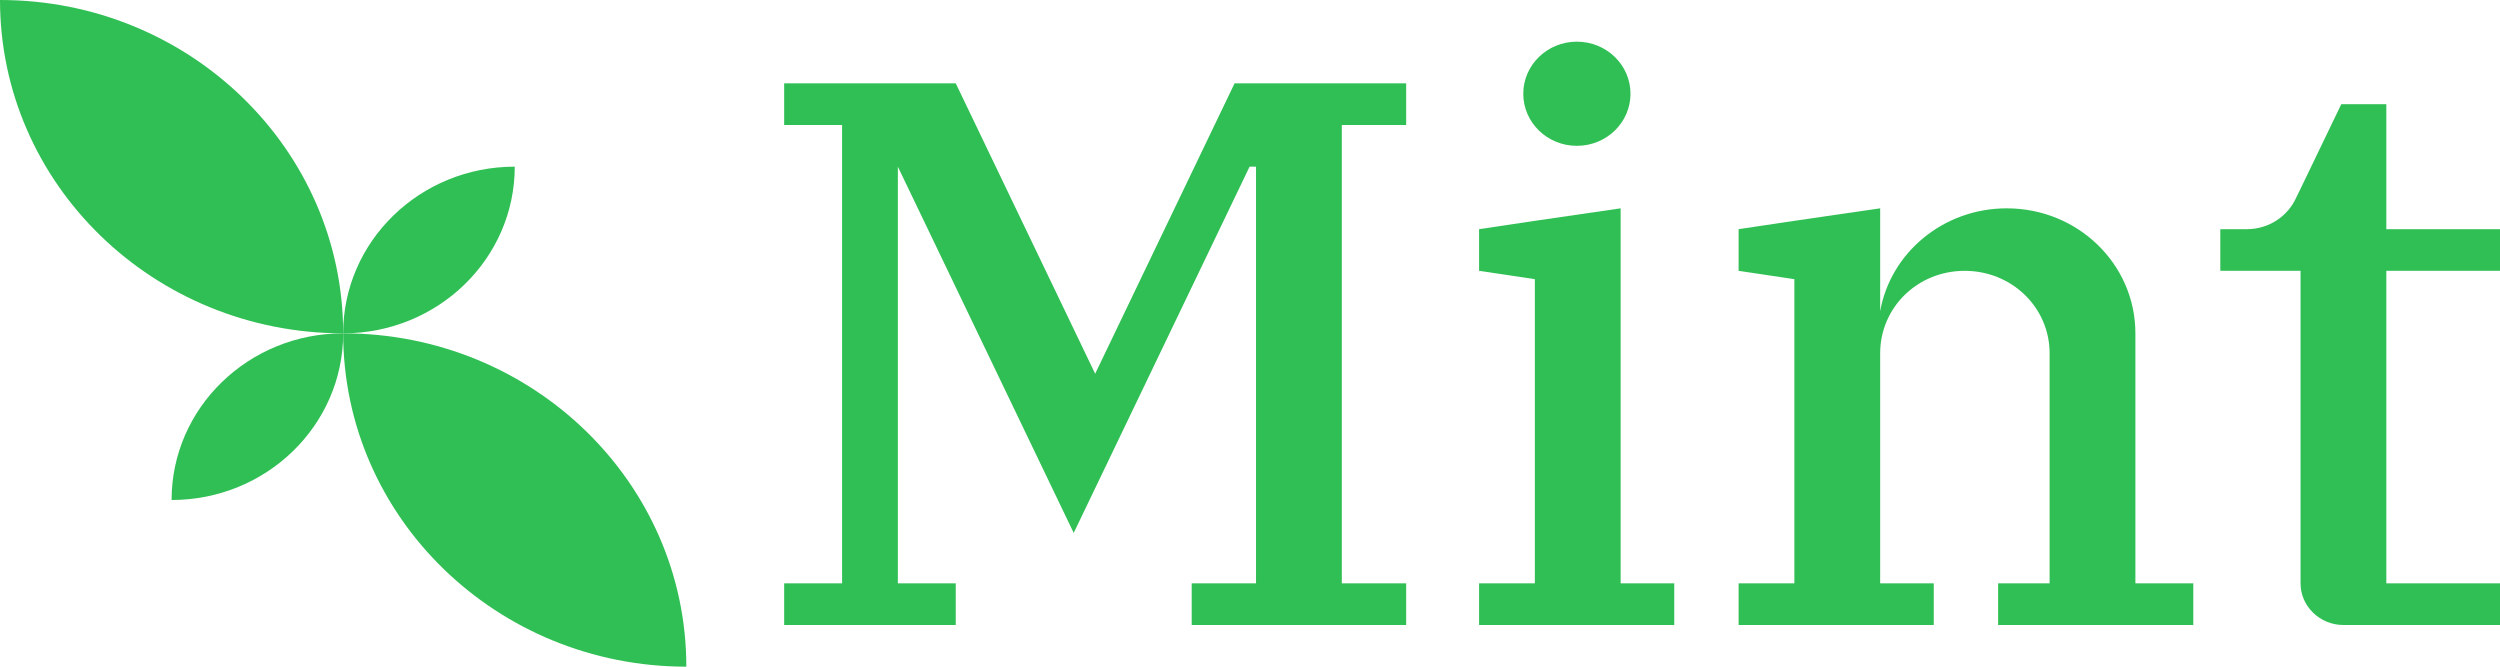
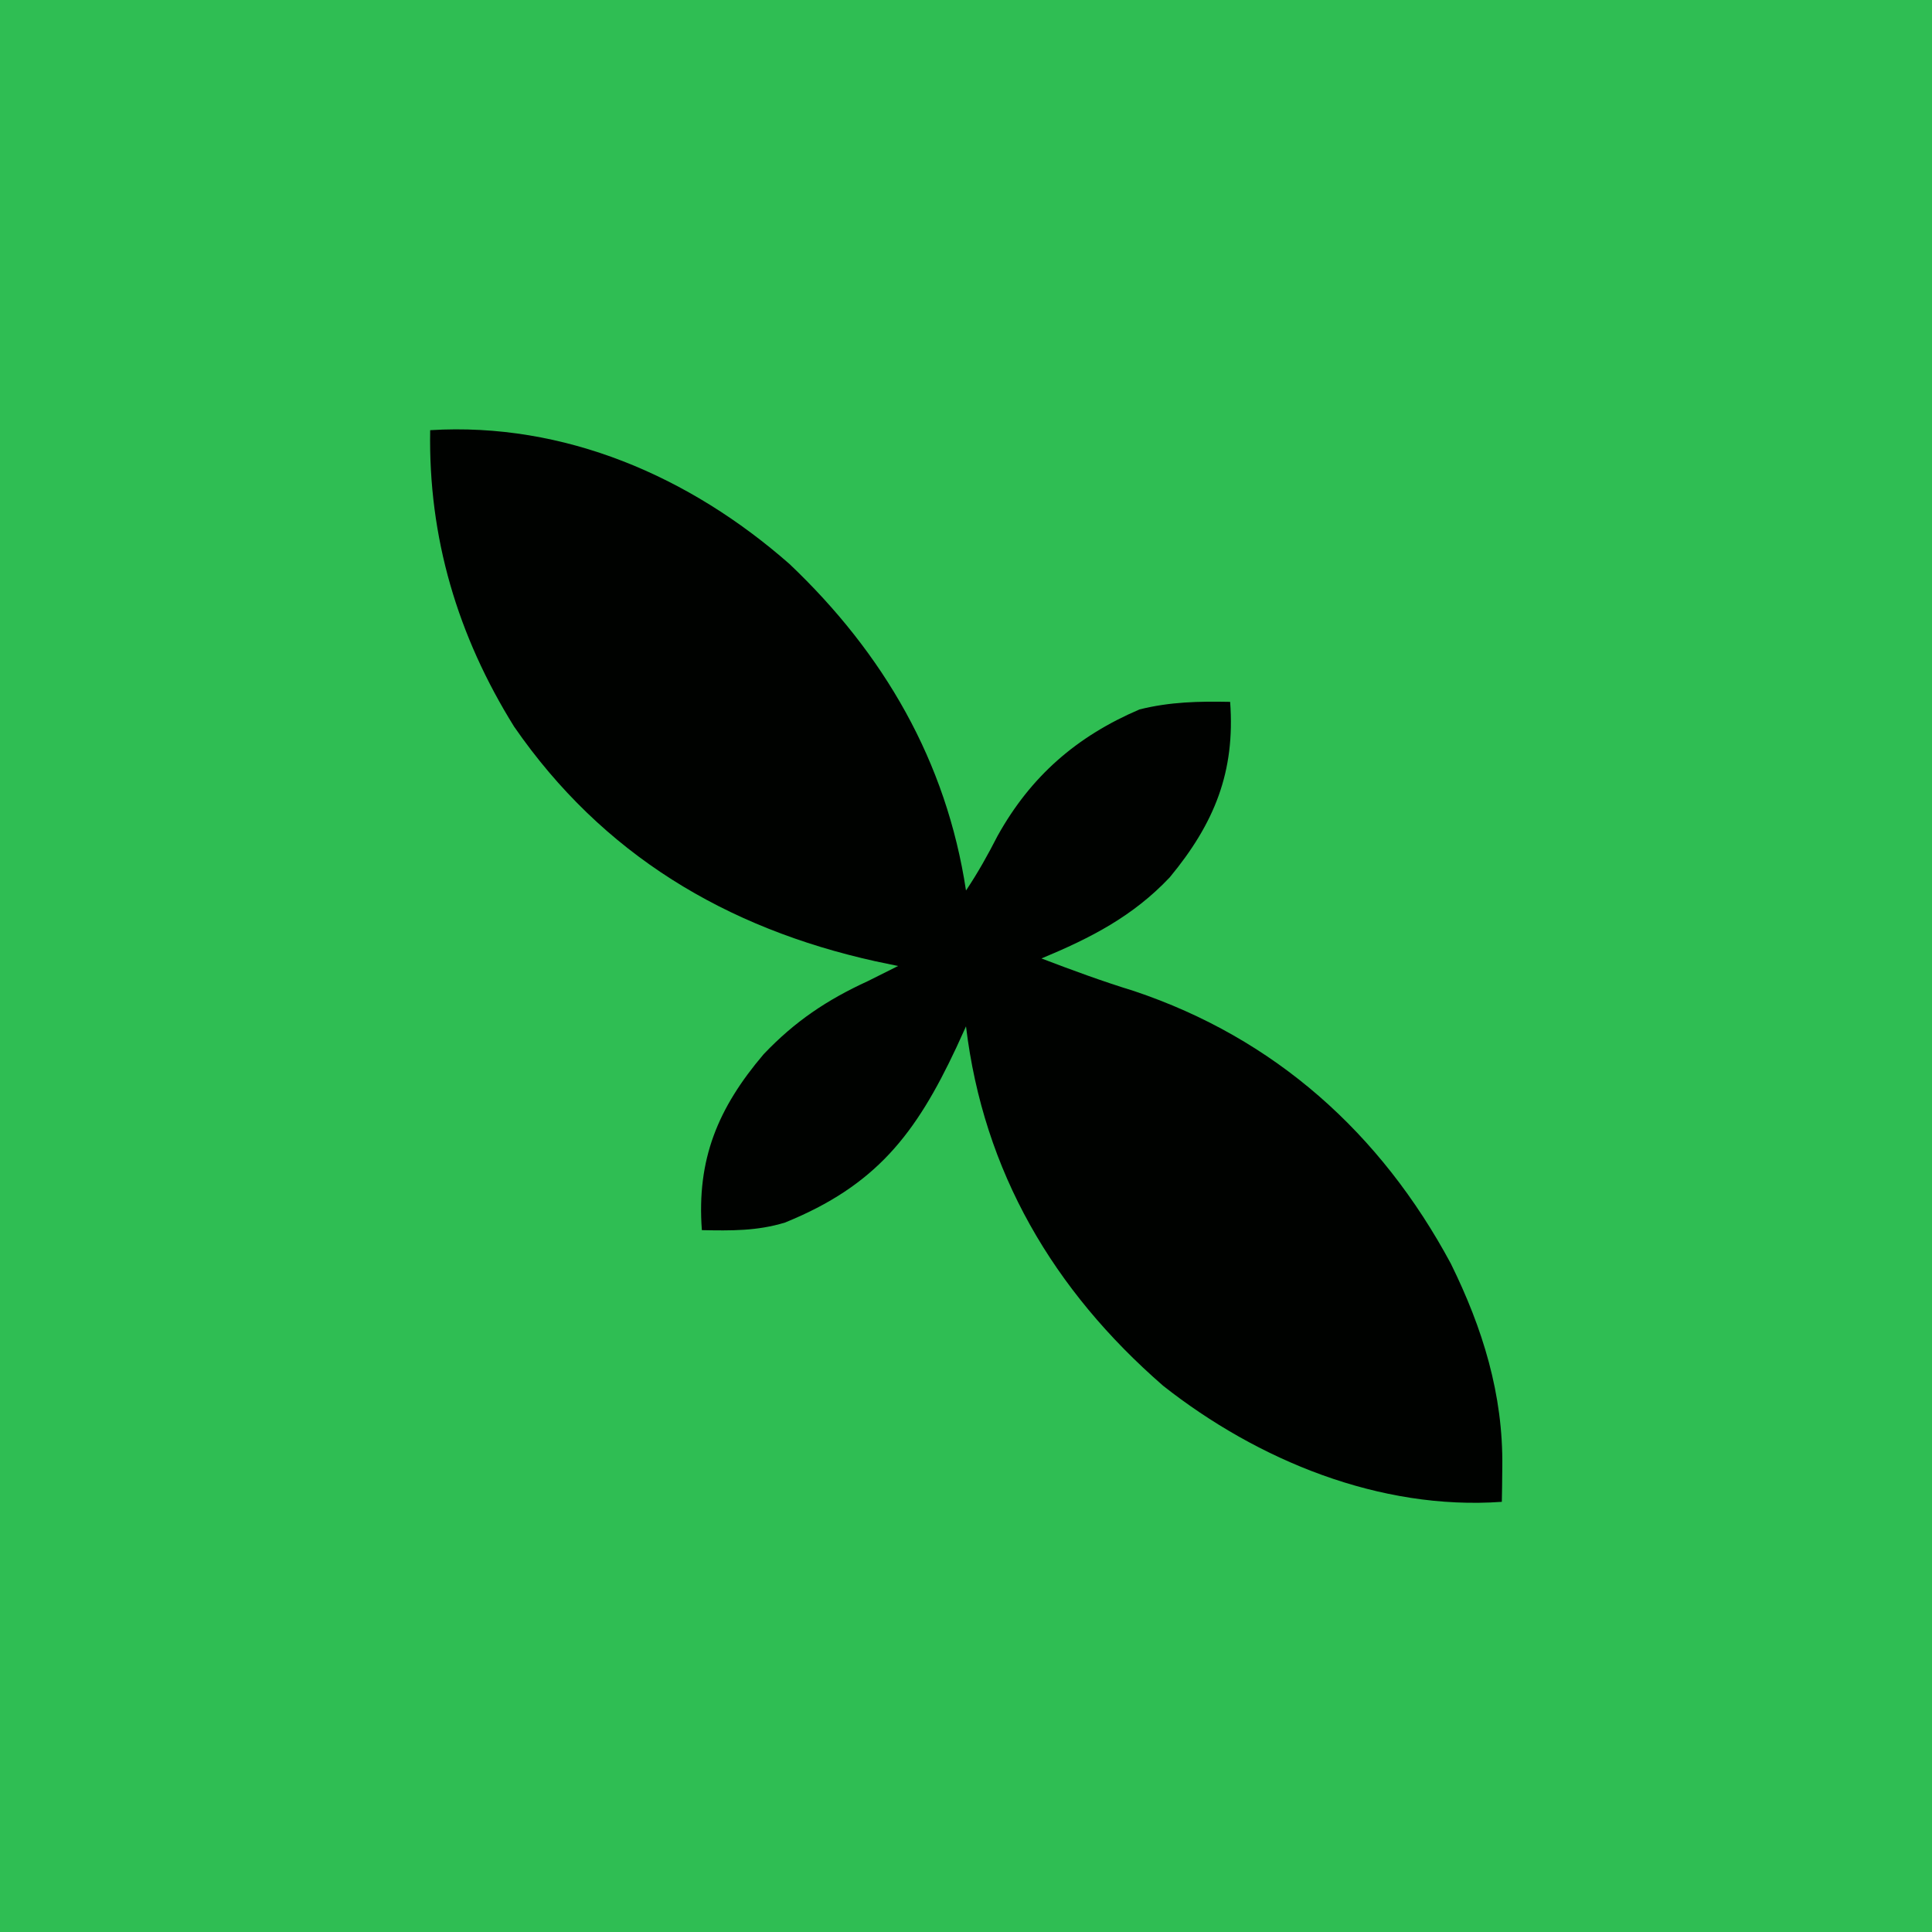
- <svg xmlns="http://www.w3.org/2000/svg" width="120" height="32" viewBox="0 0 120 32" fill="none">
-   <g id="logo2">
-     <path d="M0 0C9.097 0 16.472 7.163 16.472 16C7.375 16 0 8.837 0 0Z" fill="#30BF54" />
-     <path d="M32.944 32C23.847 32 16.472 24.837 16.472 16C25.569 16 32.944 23.163 32.944 32Z" fill="#30BF54" />
-     <path d="M16.472 16C16.472 11.582 20.159 8 24.708 8C24.708 12.418 21.021 16 16.472 16Z" fill="#30BF54" />
-     <path d="M16.472 16C16.472 20.418 12.785 24 8.236 24C8.236 19.582 11.923 16 16.472 16Z" fill="#30BF54" />
-     <path d="M75.69 7C77.112 7 78.264 5.881 78.264 4.5C78.264 3.119 77.112 2 75.69 2C74.269 2 73.117 3.119 73.117 4.5C73.117 5.881 74.269 7 75.69 7Z" fill="#30BF54" />
-     <path d="M64.407 6V28H67.496V30H57.201V28H60.289V8H59.98L51.538 25.58L43.097 8V28H45.876V30H37.64V28H40.42V6H37.64V4H45.876L52.568 17.94L59.26 4H67.496V6H64.407Z" fill="#30BF54" />
-     <path d="M80.364 30V28H77.791V10L73.673 10.6L70.996 11V13L73.673 13.4V28H70.996V30H80.364Z" fill="#30BF54" />
-     <path d="M105.278 30V28H102.499V16C102.499 12.68 99.74 10 96.322 10C93.274 10 90.742 12.14 90.248 14.94V10L86.129 10.6L83.453 11V13L86.129 13.4V28H83.453V30H92.821V28H90.248V16.96C90.248 14.76 92.039 13 94.304 13C96.569 13 98.381 14.76 98.381 16.96V28H95.91V30H105.278Z" fill="#30BF54" />
-     <path d="M114.544 13V28H120V30H112.485C111.352 30 110.426 29.1 110.426 28V13H106.575V11H107.852C108.923 11 109.829 10.36 110.22 9.48L110.426 9.06L112.382 5H114.544V11H120V13H114.544Z" fill="#30BF54" />
-   </g>
+ <svg xmlns="http://www.w3.org/2000/svg" version="1.1" width="256" height="256">
+   <path d="M0 0 C84.48 0 168.96 0 256 0 C256 84.48 256 168.96 256 256 C171.52 256 87.04 256 0 256 C0 171.52 0 87.04 0 0 Z " fill="#2FBE53" transform="translate(0,0)" />
+   <path d="M0 0 C17.8 -1.09 34.408 6.128 47.613 17.734 C60.079 29.568 68.402 43.848 71 61 C72.601 58.599 73.879 56.305 75.188 53.75 C79.587 45.849 85.672 40.561 94 37 C98.055 35.994 101.825 35.918 106 36 C106.687 45.275 103.918 52.097 98 59.25 C93.104 64.432 87.523 67.285 81 70 C85.061 71.551 89.095 73.036 93.25 74.312 C111.962 80.582 125.967 93.177 135.238 110.426 C139.459 118.988 142.192 127.775 142.062 137.375 C142.053 138.249 142.044 139.123 142.035 140.023 C142.018 141.002 142.018 141.002 142 142 C125.834 143.155 109.651 136.498 97.125 126.625 C82.594 113.99 73.319 98.271 71 79 C70.576 79.929 70.152 80.859 69.715 81.816 C64.351 93.26 59.075 100.105 47 105 C43.297 106.127 39.864 106.074 36 106 C35.305 96.623 38.111 89.837 44.188 82.688 C48.334 78.329 52.563 75.495 58 73 C59.335 72.336 60.668 71.67 62 71 C61.007 70.792 60.015 70.585 58.992 70.371 C39.198 65.987 22.829 56.221 11.129 39.293 C3.621 27.233 -0.25 14.223 0 0 Z " fill="#000200" transform="translate(57,57)" />
</svg>
